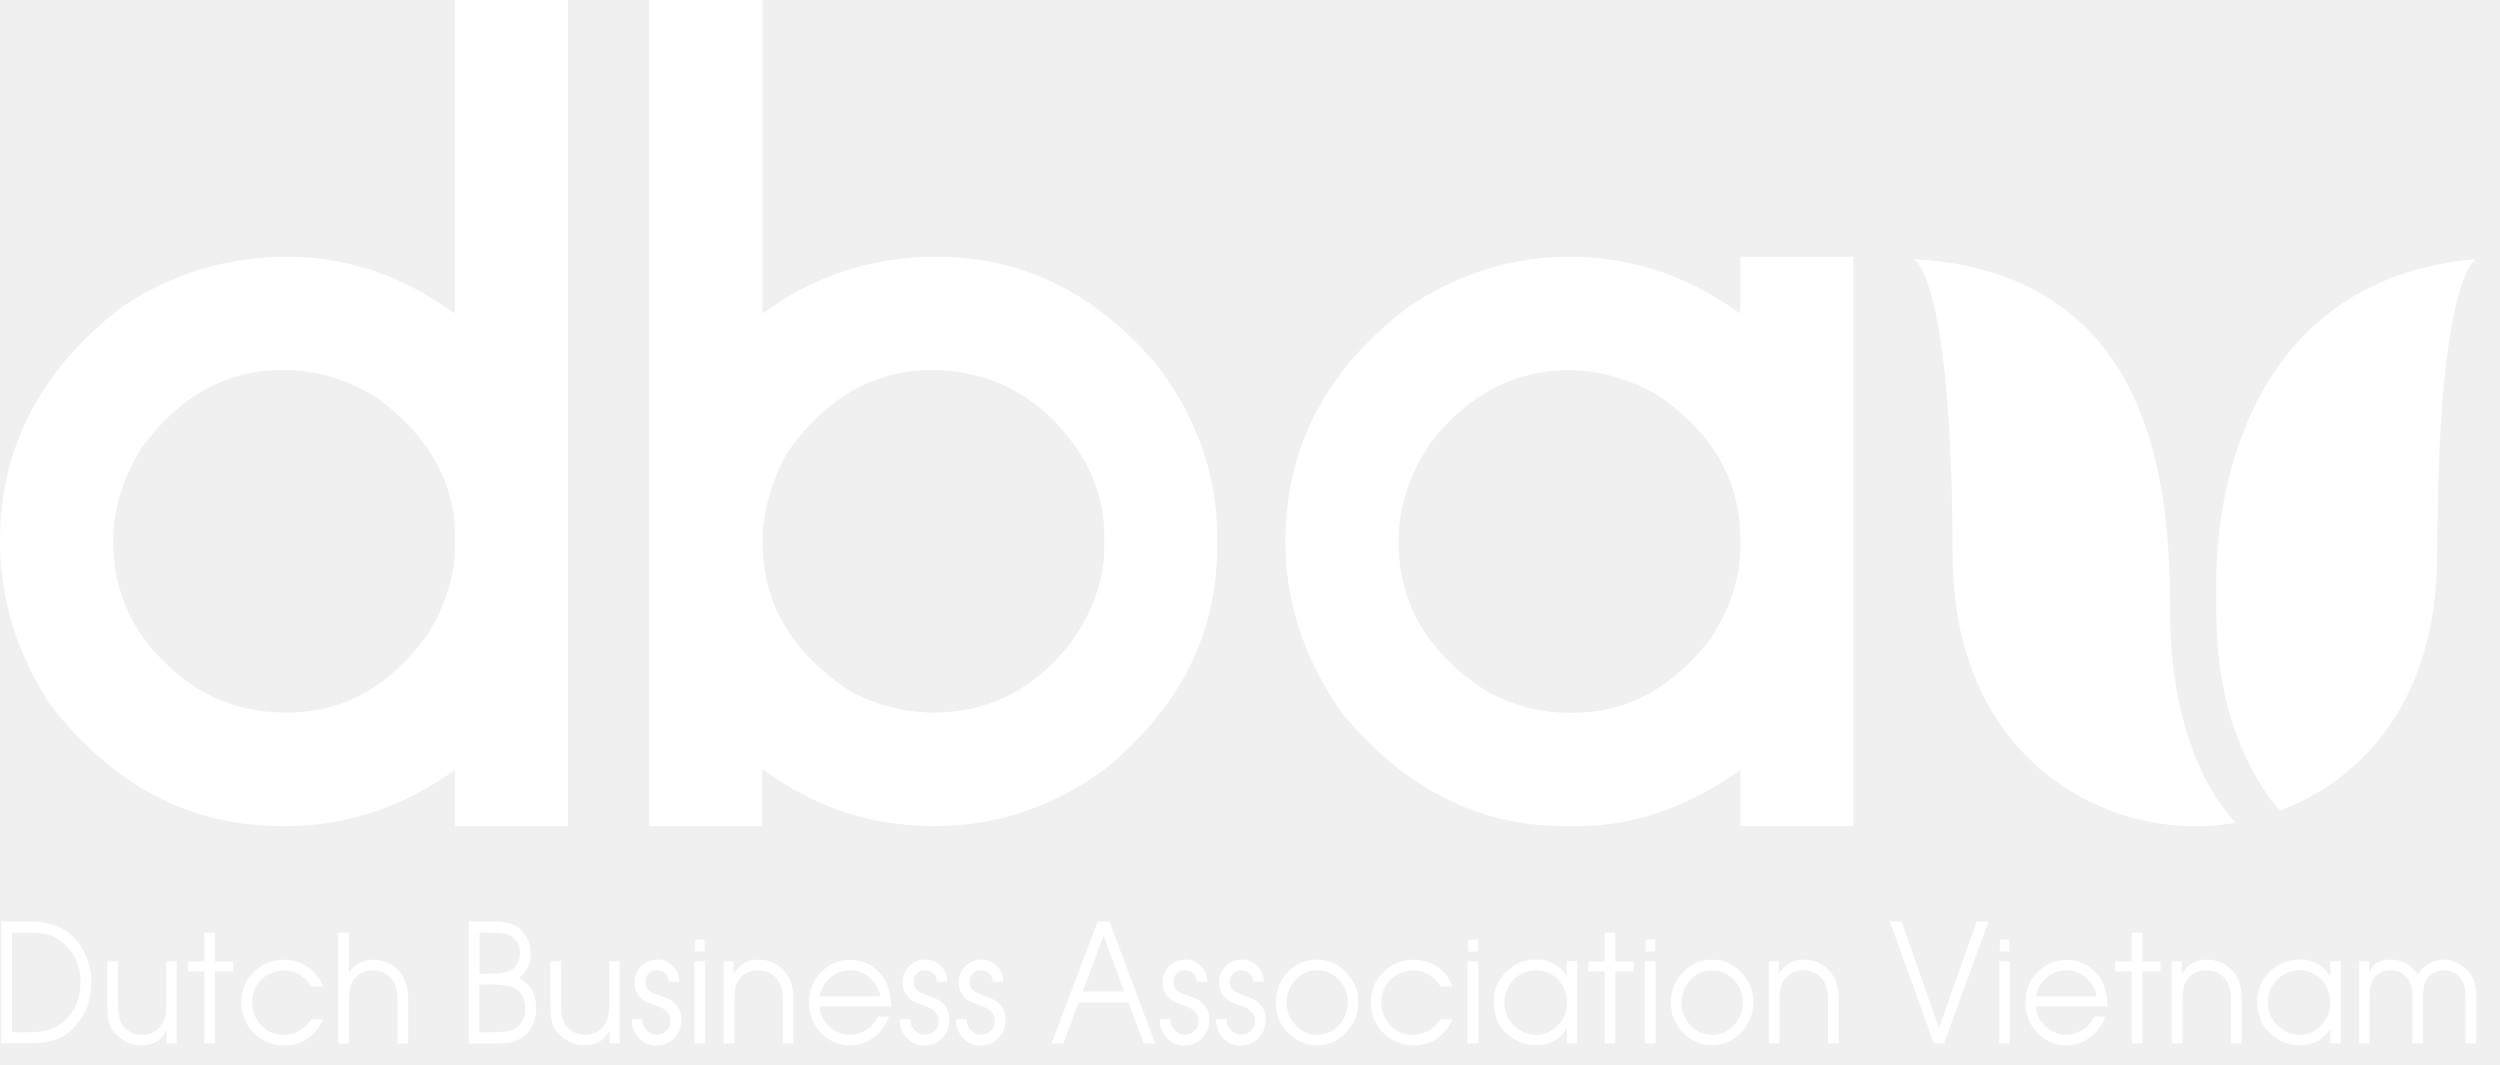
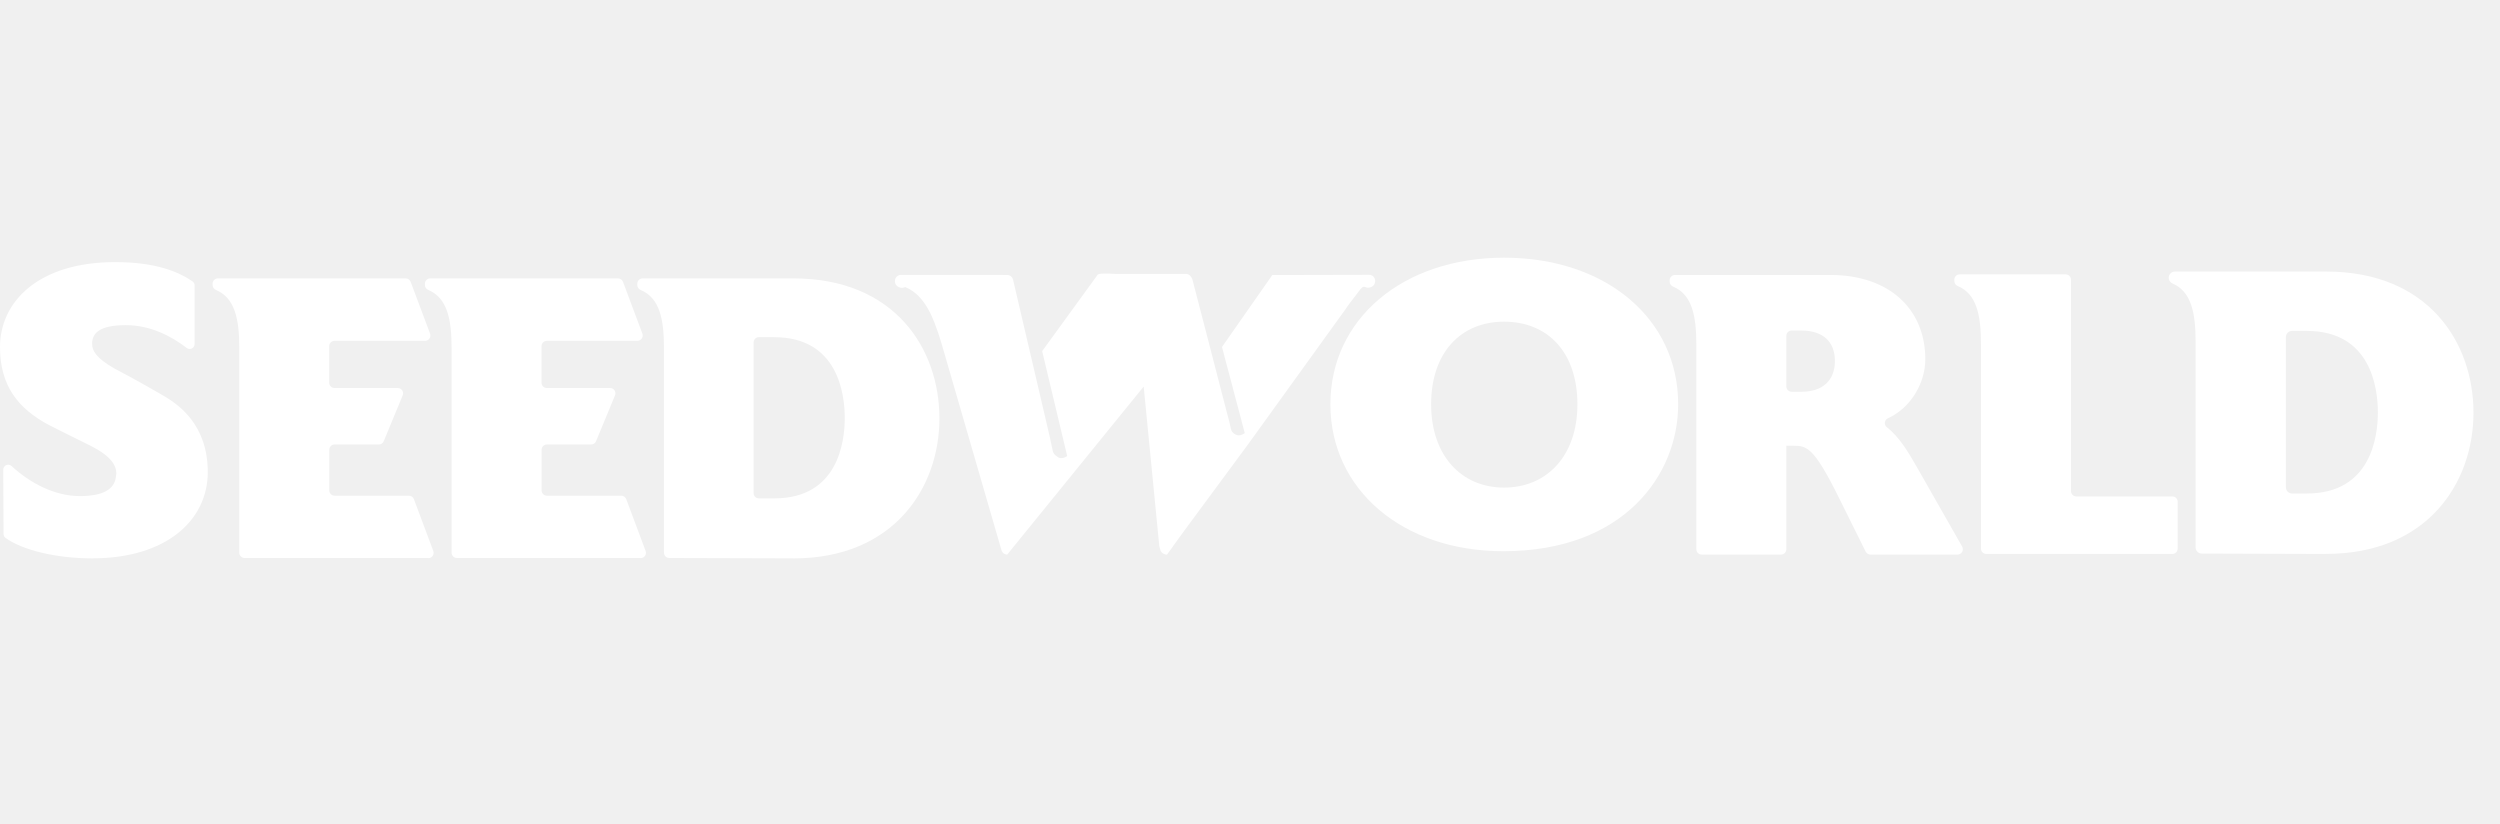
- <svg xmlns="http://www.w3.org/2000/svg" width="101" height="43" viewBox="0 0 101 43" fill="none">
-   <g clip-path="url(#clip0_2_1868)">
-     <path d="M0.054 42.154V37.227H1.212C1.926 37.227 2.493 37.418 2.903 37.8C3.147 38.025 3.338 38.303 3.48 38.641C3.622 38.974 3.69 39.326 3.69 39.678C3.69 40.407 3.455 41.014 2.986 41.508C2.752 41.763 2.478 41.934 2.17 42.027C1.926 42.11 1.618 42.149 1.241 42.149H0.054V42.154ZM0.484 41.704H1.036C1.388 41.704 1.657 41.684 1.843 41.64C2.126 41.577 2.375 41.449 2.59 41.254C3.03 40.857 3.255 40.329 3.255 39.683C3.255 39.042 3.03 38.524 2.585 38.123C2.37 37.932 2.126 37.804 1.843 37.741C1.657 37.697 1.388 37.677 1.036 37.677H0.484V41.704Z" fill="white" />
-     <path d="M7.14 38.837V42.154H6.73V41.64H6.72C6.534 42.032 6.187 42.232 5.679 42.232C5.264 42.232 4.892 42.027 4.56 41.64C4.408 41.459 4.335 41.112 4.335 40.593V38.837H4.765V40.593C4.765 40.916 4.814 41.161 4.907 41.327C5.088 41.645 5.366 41.807 5.743 41.807C6.07 41.807 6.334 41.67 6.525 41.401C6.652 41.215 6.72 40.946 6.72 40.593V38.837H7.14Z" fill="white" />
-     <path d="M8.255 42.154V39.248H7.59V38.842H8.255V37.682H8.685V38.842H9.423V39.248H8.685V42.154H8.255Z" fill="white" />
-     <path d="M12.571 41.185H13.055C12.909 41.508 12.698 41.767 12.425 41.958C12.151 42.144 11.838 42.237 11.496 42.237C11.017 42.237 10.602 42.066 10.259 41.738C9.917 41.405 9.746 40.994 9.746 40.495C9.746 40.011 9.917 39.6 10.259 39.267C10.602 38.934 11.007 38.773 11.476 38.773C11.823 38.773 12.141 38.866 12.434 39.067C12.728 39.262 12.933 39.522 13.055 39.854H12.571C12.459 39.659 12.303 39.497 12.107 39.38C11.912 39.262 11.701 39.204 11.486 39.204C11.129 39.204 10.822 39.326 10.567 39.571C10.313 39.815 10.186 40.128 10.186 40.49C10.186 40.857 10.308 41.17 10.553 41.425C10.797 41.679 11.1 41.811 11.452 41.811C11.916 41.806 12.288 41.596 12.571 41.185Z" fill="white" />
-     <path d="M13.666 42.154V37.677H14.096V39.321C14.184 39.145 14.321 39.008 14.506 38.905C14.677 38.817 14.863 38.773 15.068 38.773C15.513 38.773 15.875 38.939 16.158 39.282C16.378 39.541 16.491 39.918 16.491 40.412V42.159H16.061V40.412C16.061 40.065 15.997 39.8 15.875 39.62C15.684 39.341 15.411 39.204 15.049 39.204C14.716 39.204 14.457 39.341 14.262 39.61C14.154 39.761 14.101 40.026 14.101 40.412V42.159H13.666V42.154Z" fill="white" />
-     <path d="M18.939 42.154V37.227H19.951C20.381 37.227 20.708 37.31 20.928 37.472C21.266 37.726 21.437 38.078 21.437 38.533C21.437 38.93 21.275 39.263 20.958 39.522C21.427 39.742 21.662 40.158 21.662 40.764C21.662 40.989 21.613 41.205 21.52 41.405C21.427 41.611 21.295 41.767 21.129 41.89C20.963 42.012 20.772 42.09 20.562 42.12C20.44 42.144 20.234 42.159 19.951 42.159H18.939V42.154ZM19.369 39.336H19.838C20.224 39.336 20.493 39.292 20.655 39.189C20.757 39.13 20.845 39.032 20.909 38.905C20.972 38.778 21.007 38.646 21.007 38.504C21.007 38.211 20.894 37.986 20.664 37.824C20.523 37.731 20.264 37.682 19.878 37.682H19.374V39.336H19.369ZM19.369 41.704H19.902C20.342 41.704 20.645 41.655 20.811 41.557C20.928 41.489 21.031 41.376 21.109 41.224C21.187 41.078 21.227 40.921 21.227 40.764C21.227 40.319 21.046 40.021 20.689 39.879C20.523 39.81 20.234 39.776 19.824 39.776H19.369V41.704Z" fill="white" />
-     <path d="M25.034 38.837V42.154H24.628V41.64H24.619C24.433 42.032 24.086 42.232 23.578 42.232C23.162 42.232 22.791 42.027 22.459 41.64C22.307 41.459 22.234 41.112 22.234 40.593V38.837H22.664V40.593C22.664 40.916 22.708 41.161 22.805 41.327C22.986 41.645 23.26 41.807 23.641 41.807C23.974 41.807 24.233 41.67 24.423 41.401C24.55 41.215 24.614 40.946 24.614 40.593V38.837H25.034Z" fill="white" />
-     <path d="M25.523 41.175H25.953C25.943 41.347 25.997 41.493 26.114 41.616C26.232 41.738 26.369 41.802 26.53 41.802C26.686 41.802 26.818 41.748 26.926 41.645C27.038 41.542 27.087 41.41 27.087 41.249C27.087 40.946 26.882 40.735 26.466 40.613C26.198 40.53 26.007 40.432 25.89 40.324C25.718 40.153 25.635 39.947 25.635 39.693C25.635 39.424 25.723 39.204 25.904 39.023C26.085 38.852 26.3 38.763 26.559 38.763C26.794 38.763 27.004 38.852 27.18 39.028C27.356 39.209 27.444 39.414 27.444 39.659H27.014C27.014 39.522 26.97 39.404 26.872 39.321C26.779 39.238 26.662 39.199 26.515 39.199C26.393 39.199 26.29 39.243 26.202 39.331C26.114 39.419 26.07 39.527 26.07 39.659C26.07 39.82 26.129 39.947 26.246 40.035C26.315 40.089 26.447 40.148 26.633 40.212C26.921 40.305 27.126 40.412 27.258 40.535C27.434 40.691 27.527 40.911 27.527 41.18C27.527 41.493 27.429 41.743 27.234 41.944C27.043 42.139 26.794 42.242 26.496 42.242C26.222 42.242 25.992 42.134 25.797 41.924C25.596 41.704 25.508 41.459 25.523 41.175Z" fill="white" />
-     <path d="M28.055 42.154V38.837H28.485V42.154H28.055ZM28.084 38.441V37.956H28.47V38.441H28.084Z" fill="white" />
-     <path d="M29.232 42.154V38.837H29.638V39.321H29.653C29.892 38.954 30.22 38.768 30.63 38.768C31.095 38.768 31.476 38.954 31.764 39.321C31.96 39.571 32.057 39.933 32.057 40.407V42.154H31.627V40.407C31.627 40.065 31.564 39.8 31.442 39.62C31.246 39.336 30.972 39.199 30.62 39.199C30.288 39.199 30.029 39.336 29.838 39.605C29.721 39.766 29.667 40.035 29.667 40.407V42.154H29.232Z" fill="white" />
-     <path d="M36.002 40.657H33.114C33.123 40.97 33.255 41.234 33.5 41.464C33.744 41.689 34.018 41.806 34.316 41.806C34.555 41.806 34.785 41.738 35 41.611C35.215 41.474 35.367 41.303 35.46 41.072H35.914C35.802 41.41 35.596 41.689 35.303 41.904C35.015 42.124 34.697 42.237 34.36 42.237C33.891 42.237 33.5 42.066 33.172 41.733C32.85 41.4 32.684 40.989 32.684 40.505C32.684 40.021 32.845 39.615 33.167 39.282C33.49 38.944 33.881 38.778 34.345 38.778C34.863 38.778 35.293 38.988 35.631 39.419C35.865 39.703 35.987 40.123 36.002 40.657ZM33.114 40.251H35.567C35.513 39.957 35.367 39.708 35.137 39.502C34.902 39.297 34.643 39.199 34.35 39.199C34.047 39.199 33.773 39.297 33.544 39.497C33.309 39.698 33.167 39.947 33.114 40.251Z" fill="white" />
-     <path d="M36.354 41.175H36.784C36.774 41.347 36.828 41.493 36.945 41.616C37.063 41.738 37.2 41.802 37.361 41.802C37.517 41.802 37.649 41.748 37.757 41.645C37.869 41.542 37.923 41.41 37.923 41.249C37.923 40.946 37.718 40.735 37.302 40.613C37.033 40.53 36.843 40.432 36.725 40.324C36.554 40.153 36.471 39.947 36.471 39.693C36.471 39.424 36.559 39.204 36.74 39.023C36.916 38.852 37.136 38.763 37.395 38.763C37.63 38.763 37.84 38.852 38.016 39.028C38.192 39.209 38.275 39.414 38.275 39.659H37.845C37.845 39.522 37.801 39.404 37.703 39.321C37.61 39.238 37.493 39.199 37.346 39.199C37.224 39.199 37.121 39.243 37.033 39.331C36.945 39.419 36.901 39.527 36.901 39.659C36.901 39.82 36.96 39.947 37.077 40.035C37.146 40.089 37.278 40.148 37.464 40.212C37.752 40.305 37.962 40.412 38.089 40.535C38.265 40.691 38.358 40.911 38.358 41.18C38.358 41.493 38.26 41.743 38.065 41.944C37.869 42.139 37.625 42.242 37.322 42.242C37.053 42.242 36.818 42.134 36.623 41.924C36.427 41.704 36.339 41.459 36.354 41.175Z" fill="white" />
-     <path d="M38.626 41.175H39.056C39.052 41.347 39.1 41.493 39.218 41.616C39.335 41.738 39.472 41.802 39.633 41.802C39.79 41.802 39.922 41.748 40.029 41.645C40.137 41.542 40.19 41.41 40.19 41.249C40.19 40.946 39.985 40.735 39.57 40.613C39.301 40.53 39.11 40.432 38.993 40.324C38.822 40.153 38.734 39.947 38.734 39.693C38.734 39.424 38.827 39.204 39.003 39.023C39.184 38.852 39.399 38.763 39.658 38.763C39.892 38.763 40.102 38.852 40.278 39.028C40.454 39.209 40.537 39.414 40.537 39.659H40.107C40.107 39.522 40.058 39.404 39.97 39.321C39.873 39.238 39.755 39.199 39.614 39.199C39.496 39.199 39.389 39.243 39.301 39.331C39.213 39.419 39.169 39.527 39.169 39.659C39.169 39.82 39.227 39.947 39.345 40.035C39.413 40.089 39.54 40.148 39.731 40.212C40.019 40.305 40.23 40.412 40.357 40.535C40.537 40.691 40.625 40.911 40.625 41.18C40.625 41.493 40.528 41.743 40.332 41.944C40.137 42.139 39.892 42.242 39.589 42.242C39.316 42.242 39.086 42.134 38.89 41.924C38.7 41.704 38.612 41.459 38.626 41.175Z" fill="white" />
-     <path d="M42.483 42.154L44.345 37.227H44.824L46.672 42.154H46.207L45.582 40.5H43.578L42.952 42.154H42.483ZM43.744 40.055H45.411L44.585 37.795L43.744 40.055Z" fill="white" />
-     <path d="M46.857 41.175H47.292C47.282 41.347 47.336 41.493 47.453 41.616C47.571 41.738 47.707 41.802 47.869 41.802C48.025 41.802 48.157 41.748 48.265 41.645C48.372 41.542 48.426 41.41 48.426 41.249C48.426 40.946 48.221 40.735 47.805 40.613C47.536 40.53 47.346 40.432 47.228 40.324C47.057 40.153 46.969 39.947 46.969 39.693C46.969 39.424 47.062 39.204 47.238 39.023C47.419 38.852 47.634 38.763 47.893 38.763C48.128 38.763 48.338 38.852 48.514 39.028C48.69 39.209 48.778 39.414 48.778 39.659H48.343C48.343 39.522 48.299 39.404 48.201 39.321C48.108 39.238 47.991 39.199 47.844 39.199C47.722 39.199 47.62 39.243 47.532 39.331C47.444 39.419 47.4 39.527 47.4 39.659C47.4 39.82 47.458 39.947 47.575 40.035C47.644 40.089 47.776 40.148 47.962 40.212C48.25 40.305 48.46 40.412 48.587 40.535C48.763 40.691 48.856 40.911 48.856 41.18C48.856 41.493 48.758 41.743 48.563 41.944C48.372 42.139 48.123 42.242 47.825 42.242C47.556 42.242 47.321 42.134 47.126 41.924C46.935 41.704 46.842 41.459 46.857 41.175Z" fill="white" />
-     <path d="M49.135 41.175H49.565C49.555 41.347 49.609 41.493 49.726 41.616C49.843 41.738 49.98 41.802 50.142 41.802C50.298 41.802 50.43 41.748 50.538 41.645C50.645 41.542 50.704 41.41 50.704 41.249C50.704 40.946 50.498 40.735 50.083 40.613C49.819 40.53 49.624 40.432 49.506 40.324C49.335 40.153 49.252 39.947 49.252 39.693C49.252 39.424 49.345 39.204 49.521 39.023C49.697 38.852 49.917 38.763 50.176 38.763C50.41 38.763 50.621 38.852 50.797 39.028C50.972 39.209 51.056 39.414 51.056 39.659H50.626C50.626 39.522 50.581 39.404 50.484 39.321C50.391 39.238 50.274 39.199 50.127 39.199C50.005 39.199 49.902 39.243 49.814 39.331C49.726 39.419 49.682 39.527 49.682 39.659C49.682 39.82 49.741 39.947 49.858 40.035C49.927 40.089 50.059 40.148 50.244 40.212C50.533 40.305 50.743 40.412 50.87 40.535C51.046 40.691 51.134 40.911 51.134 41.18C51.134 41.493 51.036 41.743 50.841 41.944C50.645 42.139 50.401 42.242 50.102 42.242C49.829 42.242 49.599 42.134 49.399 41.924C49.208 41.704 49.12 41.459 49.135 41.175Z" fill="white" />
-     <path d="M53.216 38.768C53.661 38.768 54.052 38.934 54.38 39.277C54.707 39.615 54.873 40.011 54.873 40.471C54.873 40.95 54.712 41.361 54.389 41.709C54.067 42.056 53.676 42.232 53.211 42.232C52.757 42.232 52.366 42.061 52.038 41.728C51.706 41.395 51.54 40.989 51.54 40.52C51.54 40.035 51.701 39.62 52.024 39.282C52.356 38.934 52.747 38.768 53.216 38.768ZM53.216 39.199C52.869 39.199 52.571 39.326 52.337 39.585C52.097 39.844 51.98 40.153 51.98 40.52C51.98 40.877 52.102 41.175 52.346 41.43C52.591 41.679 52.879 41.806 53.221 41.806C53.573 41.806 53.866 41.674 54.096 41.415C54.331 41.161 54.448 40.847 54.448 40.476C54.448 40.114 54.321 39.81 54.076 39.566C53.827 39.321 53.539 39.199 53.216 39.199Z" fill="white" />
-     <path d="M58.196 41.185H58.68C58.534 41.508 58.328 41.767 58.055 41.958C57.781 42.144 57.468 42.237 57.131 42.237C56.647 42.237 56.236 42.066 55.894 41.738C55.552 41.405 55.381 40.994 55.381 40.495C55.381 40.011 55.552 39.6 55.894 39.267C56.236 38.934 56.642 38.773 57.106 38.773C57.453 38.773 57.771 38.866 58.064 39.067C58.358 39.262 58.563 39.522 58.68 39.854H58.196C58.084 39.659 57.932 39.497 57.732 39.38C57.537 39.262 57.326 39.204 57.106 39.204C56.75 39.204 56.442 39.326 56.188 39.571C55.929 39.815 55.806 40.128 55.806 40.49C55.806 40.857 55.929 41.17 56.173 41.425C56.417 41.679 56.72 41.811 57.072 41.811C57.537 41.806 57.908 41.596 58.196 41.185Z" fill="white" />
-     <path d="M59.286 42.154V38.837H59.721V42.154H59.286ZM59.316 38.441V37.956H59.702V38.441H59.316Z" fill="white" />
-     <path d="M63.719 38.837V42.154H63.304V41.528C63.187 41.758 63.021 41.934 62.786 42.056C62.571 42.173 62.331 42.232 62.068 42.232C61.53 42.232 61.056 41.997 60.66 41.528C60.587 41.444 60.518 41.312 60.459 41.141C60.381 40.926 60.342 40.701 60.342 40.471C60.342 40.031 60.494 39.634 60.802 39.306C61.144 38.944 61.559 38.763 62.053 38.763C62.322 38.763 62.561 38.817 62.781 38.94C63.016 39.067 63.187 39.243 63.299 39.463V38.832H63.719V38.837ZM62.053 39.199C61.706 39.199 61.403 39.326 61.154 39.581C60.899 39.84 60.777 40.143 60.777 40.51C60.777 40.872 60.904 41.175 61.163 41.43C61.422 41.679 61.721 41.807 62.068 41.807C62.405 41.807 62.693 41.679 62.942 41.42C63.187 41.161 63.309 40.862 63.309 40.52C63.309 40.148 63.187 39.84 62.952 39.581C62.708 39.326 62.41 39.199 62.053 39.199Z" fill="white" />
-     <path d="M64.828 42.154V39.248H64.164V38.842H64.828V37.682H65.258V38.842H66.001V39.248H65.258V42.154H64.828Z" fill="white" />
-     <path d="M66.451 42.154V38.837H66.886V42.154H66.451ZM66.481 38.441V37.956H66.867V38.441H66.481Z" fill="white" />
-     <path d="M69.179 38.768C69.624 38.768 70.005 38.934 70.337 39.277C70.67 39.615 70.836 40.011 70.836 40.471C70.836 40.95 70.674 41.361 70.352 41.709C70.029 42.056 69.638 42.232 69.179 42.232C68.724 42.232 68.328 42.061 68.001 41.728C67.669 41.395 67.502 40.989 67.502 40.52C67.502 40.035 67.664 39.62 67.991 39.282C68.319 38.934 68.715 38.768 69.179 38.768ZM69.179 39.199C68.827 39.199 68.534 39.326 68.294 39.585C68.05 39.844 67.933 40.153 67.933 40.52C67.933 40.877 68.055 41.175 68.299 41.43C68.543 41.679 68.837 41.806 69.179 41.806C69.531 41.806 69.819 41.674 70.054 41.415C70.288 41.161 70.406 40.847 70.406 40.476C70.406 40.114 70.279 39.81 70.034 39.566C69.79 39.321 69.501 39.199 69.179 39.199Z" fill="white" />
-     <path d="M71.461 42.154V38.837H71.867V39.321H71.882C72.121 38.954 72.448 38.768 72.859 38.768C73.323 38.768 73.705 38.954 73.993 39.321C74.189 39.571 74.286 39.933 74.286 40.407V42.154H73.851V40.407C73.851 40.065 73.788 39.8 73.665 39.62C73.475 39.336 73.201 39.199 72.844 39.199C72.512 39.199 72.253 39.336 72.062 39.605C71.95 39.766 71.891 40.035 71.891 40.407V42.154H71.461Z" fill="white" />
-     <path d="M78.128 42.154L76.349 37.227H76.823L78.333 41.538L79.858 37.227H80.332L78.538 42.154H78.128Z" fill="white" />
-     <path d="M80.767 42.154V38.837H81.197V42.154H80.767ZM80.792 38.441V37.956H81.178V38.441H80.792Z" fill="white" />
-     <path d="M85.142 40.657H82.253C82.263 40.97 82.39 41.234 82.639 41.464C82.884 41.689 83.157 41.806 83.456 41.806C83.695 41.806 83.925 41.738 84.14 41.611C84.355 41.474 84.506 41.303 84.599 41.072H85.049C84.936 41.41 84.731 41.689 84.443 41.904C84.15 42.124 83.837 42.237 83.499 42.237C83.035 42.237 82.639 42.066 82.312 41.733C81.989 41.4 81.828 40.989 81.828 40.505C81.828 40.021 81.989 39.615 82.312 39.282C82.639 38.944 83.03 38.778 83.495 38.778C84.017 38.778 84.443 38.988 84.78 39.419C85.005 39.703 85.132 40.123 85.142 40.657ZM82.253 40.251H84.707C84.653 39.957 84.506 39.708 84.277 39.502C84.042 39.297 83.783 39.199 83.49 39.199C83.187 39.199 82.913 39.297 82.683 39.497C82.444 39.698 82.302 39.947 82.253 40.251Z" fill="white" />
-     <path d="M86.119 42.154V39.248H85.449V38.842H86.119V37.682H86.549V38.842H87.287V39.248H86.549V42.154H86.119Z" fill="white" />
-     <path d="M87.737 42.154V38.837H88.147V39.321H88.157C88.401 38.954 88.724 38.768 89.139 38.768C89.603 38.768 89.985 38.954 90.273 39.321C90.469 39.571 90.566 39.933 90.566 40.407V42.154H90.131V40.407C90.131 40.065 90.068 39.8 89.946 39.62C89.75 39.336 89.481 39.199 89.125 39.199C88.792 39.199 88.533 39.336 88.343 39.605C88.23 39.766 88.171 40.035 88.171 40.407V42.154H87.737Z" fill="white" />
-     <path d="M94.564 38.837V42.154H94.149V41.528C94.037 41.758 93.866 41.934 93.631 42.056C93.416 42.173 93.176 42.232 92.917 42.232C92.375 42.232 91.906 41.997 91.505 41.528C91.427 41.444 91.363 41.312 91.309 41.141C91.226 40.926 91.187 40.701 91.187 40.471C91.187 40.031 91.344 39.634 91.651 39.306C91.994 38.944 92.409 38.763 92.903 38.763C93.167 38.763 93.411 38.817 93.626 38.94C93.861 39.067 94.032 39.243 94.144 39.463V38.832H94.564V38.837ZM92.898 39.199C92.551 39.199 92.248 39.326 91.999 39.581C91.744 39.84 91.622 40.143 91.622 40.51C91.622 40.872 91.749 41.175 92.008 41.43C92.262 41.679 92.566 41.807 92.912 41.807C93.245 41.807 93.538 41.679 93.782 41.42C94.027 41.161 94.144 40.862 94.144 40.52C94.144 40.148 94.027 39.84 93.787 39.581C93.548 39.326 93.255 39.199 92.898 39.199Z" fill="white" />
-     <path d="M95.307 42.154V38.837H95.713V39.272H95.723C95.865 38.934 96.143 38.768 96.564 38.768C96.989 38.768 97.331 38.934 97.6 39.272C97.619 39.297 97.644 39.341 97.683 39.399C97.697 39.375 97.717 39.331 97.746 39.272C97.854 39.111 98.005 38.993 98.191 38.9C98.372 38.812 98.558 38.768 98.753 38.768C99.09 38.768 99.418 38.934 99.745 39.272C99.941 39.483 100.043 39.81 100.043 40.265V42.154H99.609V40.304C99.609 39.981 99.555 39.747 99.452 39.59C99.276 39.326 99.032 39.199 98.729 39.199C98.431 39.199 98.196 39.321 98.025 39.575C97.937 39.703 97.888 39.947 97.888 40.304V42.154H97.458V40.255C97.458 39.972 97.404 39.747 97.306 39.59C97.13 39.326 96.891 39.199 96.583 39.199C96.28 39.199 96.045 39.311 95.884 39.546C95.781 39.693 95.733 39.933 95.733 40.255V42.154H95.307Z" fill="white" />
-     <path d="M18.382 0H22.952V33.372H18.382V31.107C16.251 32.614 13.988 33.372 11.593 33.372H11.359C7.659 33.372 4.536 31.728 2.004 28.435C0.67 26.366 0 24.169 0 21.855C0 18.078 1.642 14.927 4.927 12.398C6.965 11.047 9.189 10.372 11.593 10.372C14.003 10.372 16.241 11.126 18.319 12.633H18.382V0ZM4.575 21.889C4.575 24.326 5.714 26.302 7.986 27.824C9.057 28.47 10.264 28.788 11.593 28.788C13.871 28.788 15.762 27.731 17.282 25.622C18.015 24.428 18.382 23.239 18.382 22.041V21.689C18.382 19.541 17.375 17.696 15.362 16.165C14.154 15.353 12.835 14.947 11.403 14.947C9.164 14.947 7.273 15.989 5.733 18.073C4.956 19.296 4.575 20.568 4.575 21.889Z" fill="white" />
-     <path d="M26.231 0H30.801V12.633H30.86C32.922 11.126 35.249 10.372 37.82 10.372C41.349 10.372 44.349 11.864 46.823 14.854C48.392 16.977 49.173 19.242 49.173 21.659V22.109C49.173 25.593 47.673 28.577 44.662 31.053C42.541 32.604 40.264 33.372 37.815 33.372H37.678C35.18 33.372 32.903 32.614 30.855 31.107H30.796V33.372H26.226V0H26.231ZM30.806 21.889C30.806 24.365 31.994 26.381 34.374 27.946C35.483 28.509 36.603 28.788 37.727 28.788C39.965 28.788 41.823 27.834 43.299 25.916C44.173 24.663 44.613 23.391 44.613 22.104V21.654C44.613 19.712 43.743 17.985 42.003 16.463C40.738 15.451 39.276 14.952 37.629 14.952C35.332 14.952 33.387 16.057 31.808 18.274C31.138 19.516 30.806 20.72 30.806 21.889Z" fill="white" />
-     <path d="M63.426 10.372C65.884 10.372 68.157 11.126 70.254 12.632H70.312V10.372H74.877V33.372H70.312V31.107C68.177 32.614 66.002 33.372 63.778 33.372H63.172C59.736 33.372 56.759 31.865 54.247 28.851C52.703 26.679 51.93 24.355 51.93 21.894C51.93 18.083 53.572 14.927 56.852 12.437C58.88 11.057 61.075 10.372 63.426 10.372ZM56.5 21.855C56.5 24.419 57.722 26.464 60.166 27.99C61.202 28.523 62.253 28.792 63.328 28.792H63.621C65.704 28.792 67.512 27.819 69.056 25.881C69.892 24.609 70.312 23.357 70.312 22.109V21.796C70.312 19.399 69.174 17.437 66.901 15.92C65.733 15.279 64.56 14.956 63.382 14.956C61.187 14.956 59.335 15.925 57.815 17.863C56.94 19.159 56.5 20.485 56.5 21.855Z" fill="white" />
-     <path d="M77.301 10.465C77.345 10.485 78.768 11.091 78.88 21.405V22.413H78.743C78.743 22.417 78.89 22.427 78.89 22.437C78.9 30.113 84.212 33.382 88.68 33.382C89.217 33.382 89.77 33.333 90.322 33.24C89.99 32.897 87.683 30.431 87.673 24.756C87.663 20.123 87.277 11.028 77.301 10.465Z" fill="white" />
-     <path d="M89.535 23.367C89.54 23.856 89.54 24.321 89.54 24.751C89.55 29.277 91.246 31.752 92.101 32.75C95.522 31.474 98.455 28.191 98.46 22.437C98.46 22.427 98.47 21.405 98.47 21.405C98.577 11.091 100.004 10.485 100.043 10.465C91.612 11.189 89.594 18.572 89.535 23.367Z" fill="white" />
-     <path d="M93.352 21.199L90.894 21.175L92.898 22.613L92.116 24.947L94.095 23.484L96.07 24.947L95.293 22.613L97.296 21.175L94.833 21.199L94.095 18.846L93.352 21.199Z" fill="white" />
-   </g>
-   <defs>
-     <clipPath id="clip0_2_1868">
-       <rect width="100.043" height="42.237" fill="white" />
-     </clipPath>
-   </defs>
+ <svg xmlns="http://www.w3.org/2000/svg" width="82" height="27" viewBox="0 0 82 27" fill="none">
+   <path fill-rule="evenodd" clip-rule="evenodd" d="M49.306 18.08C46.002 18.08 43.637 16.058 43.637 13.26C43.637 10.461 46.016 8.452 49.333 8.452C52.65 8.452 55.044 10.435 55.044 13.26C55.044 15.579 53.262 18.08 49.306 18.08ZM49.333 10.551C47.905 10.551 46.941 11.574 46.941 13.26C46.941 14.945 47.934 15.993 49.333 15.993C50.732 15.993 51.739 14.958 51.739 13.26C51.739 11.562 50.773 10.551 49.333 10.551Z" fill="white" />
+   <path d="M3.035 18.315C1.821 18.315 0.727 18.037 0.181 17.643C0.14 17.613 0.117 17.564 0.117 17.514L0.106 15.408C0.106 15.263 0.275 15.189 0.381 15.287C0.959 15.824 1.774 16.272 2.618 16.272C3.556 16.272 3.778 15.931 3.804 15.617C3.804 15.603 3.807 15.59 3.81 15.577C3.813 15.564 3.816 15.551 3.816 15.537C3.816 15.276 3.66 14.975 2.995 14.633C2.383 14.332 1.966 14.123 1.602 13.939C0.598 13.403 0 12.656 0 11.385C0 9.893 1.264 8.597 3.778 8.597C5.093 8.597 5.842 8.906 6.314 9.229C6.359 9.259 6.384 9.31 6.384 9.364V11.282C6.384 11.419 6.228 11.495 6.122 11.412C5.641 11.039 4.944 10.665 4.13 10.665C3.218 10.665 3.062 10.954 3.022 11.203V11.282C3.022 11.492 3.139 11.741 3.766 12.094C4.515 12.49 4.941 12.736 5.361 12.979L5.395 12.998C5.824 13.26 6.815 13.903 6.815 15.485C6.815 17.068 5.447 18.313 3.037 18.313L3.035 18.315Z" fill="white" />
+   <path d="M14.049 18.307L14.047 18.302H8.022C7.927 18.302 7.848 18.224 7.848 18.127V11.414C7.848 10.472 7.708 9.775 7.088 9.513C7.02 9.485 6.973 9.423 6.973 9.349V9.306C6.973 9.21 7.05 9.131 7.147 9.131H13.307C13.379 9.131 13.443 9.176 13.47 9.245L14.106 10.943C14.149 11.056 14.065 11.179 13.943 11.179H10.972C10.877 11.179 10.798 11.257 10.798 11.354V12.552C10.798 12.648 10.875 12.727 10.972 12.727H13.048C13.172 12.727 13.257 12.854 13.208 12.969L12.587 14.47C12.56 14.536 12.497 14.579 12.427 14.579H10.974C10.879 14.579 10.8 14.656 10.8 14.754V16.084C10.8 16.179 10.877 16.259 10.974 16.259H13.413C13.485 16.259 13.549 16.304 13.576 16.372L14.212 18.071C14.255 18.184 14.171 18.307 14.049 18.307Z" fill="white" />
+   <path d="M14.812 18.127C14.812 18.224 14.891 18.302 14.986 18.302H21.011L21.013 18.307C21.135 18.307 21.219 18.184 21.176 18.071L20.541 16.372C20.514 16.304 20.449 16.259 20.377 16.259H17.938C17.841 16.259 17.764 16.179 17.764 16.084V14.754C17.764 14.656 17.843 14.579 17.938 14.579H19.391C19.461 14.579 19.524 14.536 19.551 14.47L20.172 12.969C20.221 12.854 20.137 12.727 20.013 12.727H17.937C17.84 12.727 17.762 12.648 17.762 12.552V11.354C17.762 11.257 17.841 11.179 17.937 11.179H20.907C21.029 11.179 21.113 11.056 21.07 10.943L20.435 9.245C20.408 9.176 20.343 9.131 20.271 9.131H14.111C14.015 9.131 13.937 9.21 13.937 9.306V9.349C13.937 9.423 13.984 9.485 14.052 9.513C14.672 9.775 14.812 10.472 14.812 11.414V18.127Z" fill="white" />
+   <path fill-rule="evenodd" clip-rule="evenodd" d="M26.023 18.314L21.952 18.302C21.857 18.302 21.778 18.224 21.778 18.127V11.414C21.778 10.472 21.638 9.775 21.018 9.513C20.95 9.485 20.903 9.423 20.903 9.349V9.306C20.903 9.21 20.981 9.131 21.078 9.131H26.021C29.351 9.131 30.813 11.441 30.813 13.723C30.813 16.006 29.311 18.316 26.021 18.316L26.023 18.314ZM27.708 13.711C27.708 12.924 27.485 11.06 25.396 11.06V11.058H24.892C24.797 11.058 24.718 11.136 24.718 11.233V16.172C24.718 16.268 24.795 16.347 24.892 16.347H25.396C27.485 16.347 27.708 14.498 27.708 13.711Z" fill="white" />
+   <path d="M44.978 9.414C45.053 9.382 45.105 9.311 45.105 9.228V9.21C45.105 9.102 45.017 9.014 44.91 9.014L42.731 9.019H41.733L40.081 11.381L40.828 14.204C40.828 14.204 40.664 14.341 40.514 14.245C40.508 14.243 40.501 14.24 40.496 14.234C40.435 14.2 40.388 14.14 40.373 14.065C40.345 13.92 40.307 13.765 40.262 13.61L39.835 11.96L39.686 11.381L39.109 9.16C39.084 9.077 38.998 8.985 38.912 8.985H36.608C36.592 8.985 36.561 8.983 36.522 8.981C36.351 8.972 36.016 8.955 35.995 9.023L34.183 11.517L35.004 14.958C35.004 14.958 34.812 15.111 34.656 14.961C34.652 14.961 34.647 14.956 34.643 14.952C34.589 14.918 34.548 14.862 34.532 14.794C34.524 14.76 34.517 14.726 34.509 14.692L34.509 14.691C34.483 14.574 34.456 14.453 34.433 14.332L33.228 9.171C33.206 9.082 33.127 9.019 33.036 9.019L29.55 9.017C29.442 9.017 29.354 9.106 29.354 9.214V9.232C29.354 9.315 29.406 9.385 29.482 9.418C29.575 9.457 29.627 9.438 29.67 9.423C29.678 9.42 29.686 9.417 29.694 9.414L29.695 9.415L29.696 9.415C29.697 9.416 29.698 9.416 29.698 9.417C29.7 9.418 29.701 9.419 29.703 9.42C29.748 9.44 29.791 9.461 29.834 9.485C30.136 9.656 30.353 9.939 30.534 10.313C30.577 10.407 30.62 10.504 30.66 10.609C30.742 10.818 30.818 11.049 30.892 11.3L32.809 17.91L32.849 18.047C32.874 18.132 32.95 18.19 33.038 18.19L33.264 17.91L37.513 12.679L38.025 17.914L38.064 18.051C38.089 18.136 38.188 18.193 38.276 18.193L38.479 17.914H38.475L38.479 17.91L38.87 17.372L40.925 14.59L44.121 10.159C44.175 10.071 44.391 9.784 44.452 9.71L44.626 9.481C44.704 9.387 44.741 9.401 44.791 9.419C44.834 9.435 44.885 9.454 44.978 9.414Z" fill="white" />
+   <path fill-rule="evenodd" clip-rule="evenodd" d="M61.194 18.093C61.225 18.152 61.284 18.19 61.35 18.19H64.208C64.341 18.19 64.425 18.046 64.359 17.928L62.902 15.37C62.604 14.846 62.299 14.33 61.891 14.016C61.787 13.935 61.805 13.774 61.923 13.72C62.685 13.374 63.15 12.549 63.15 11.787C63.15 10.109 61.934 9.019 60.041 9.019H54.94C54.843 9.019 54.765 9.099 54.765 9.194V9.238C54.765 9.312 54.812 9.373 54.88 9.402C55.5 9.663 55.64 10.36 55.64 11.302V18.015C55.64 18.112 55.719 18.19 55.814 18.19H58.418C58.515 18.19 58.592 18.111 58.592 18.015V14.621H58.827C59.258 14.621 59.494 14.66 60.316 16.326L61.194 18.093ZM58.592 11.017C58.592 10.919 58.671 10.842 58.766 10.842H59.088C59.781 10.842 60.185 11.197 60.185 11.84C60.185 12.482 59.779 12.85 59.088 12.85H58.766C58.669 12.85 58.592 12.771 58.592 12.675V11.017Z" fill="white" />
+   <path d="M71.428 16.458L71.427 16.456V17.995C71.427 18.091 71.35 18.17 71.252 18.17H65.15C65.055 18.17 64.976 18.093 64.976 17.995V11.282C64.976 10.34 64.836 9.644 64.216 9.382C64.148 9.353 64.102 9.292 64.102 9.218V9.175C64.102 9.079 64.179 8.999 64.276 8.999H67.754C67.849 8.999 67.928 9.077 67.928 9.175V16.108C67.928 16.203 68.006 16.283 68.103 16.283H71.254C71.35 16.283 71.428 16.36 71.428 16.458Z" fill="white" />
+   <path fill-rule="evenodd" clip-rule="evenodd" d="M72.217 18.157L76.295 18.17L76.297 18.168C79.616 18.168 81.13 15.839 81.13 13.538C81.13 11.237 79.655 8.907 76.297 8.907H71.337C71.224 8.907 71.134 8.999 71.134 9.111C71.134 9.192 71.183 9.265 71.256 9.297C71.876 9.562 72.016 10.263 72.016 11.21V17.954C72.016 18.066 72.106 18.157 72.217 18.157ZM74.977 11.057C74.977 10.943 75.069 10.853 75.18 10.853H75.663V10.854C77.77 10.854 77.994 12.733 77.994 13.527C77.994 14.321 77.77 16.187 75.663 16.187H75.18C75.067 16.187 74.977 16.095 74.977 15.983V11.057Z" fill="white" />
</svg>
